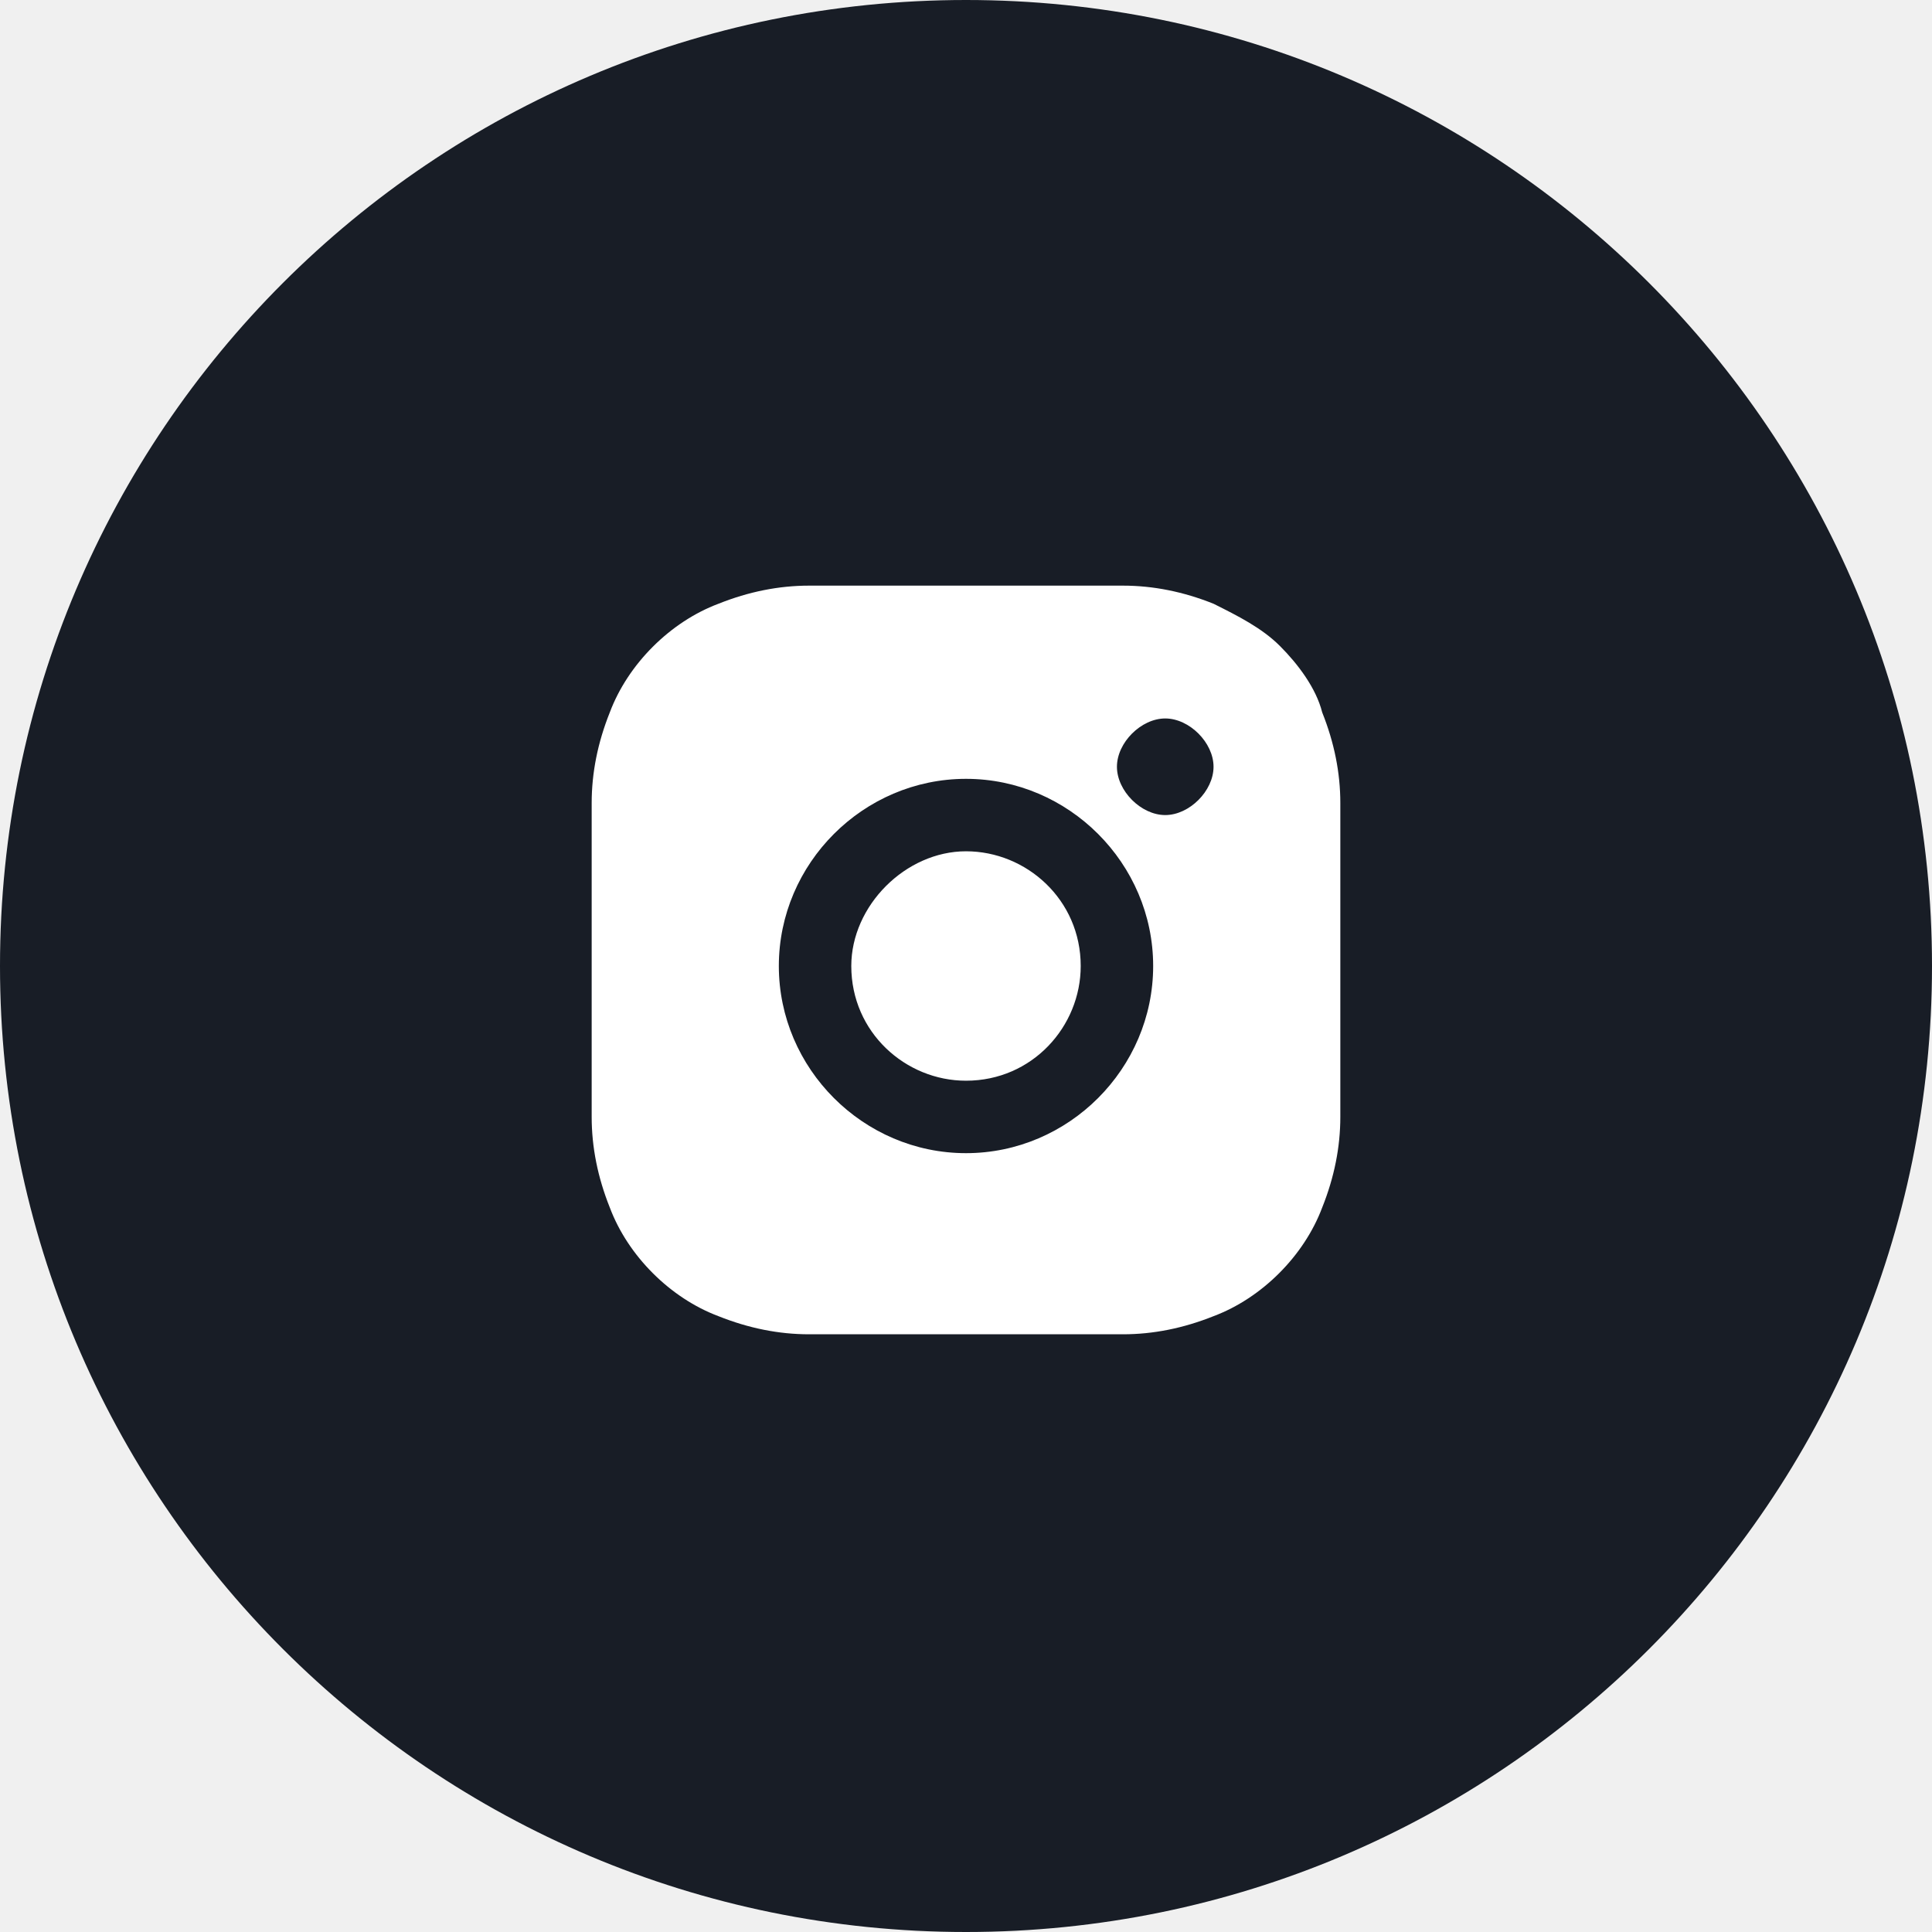
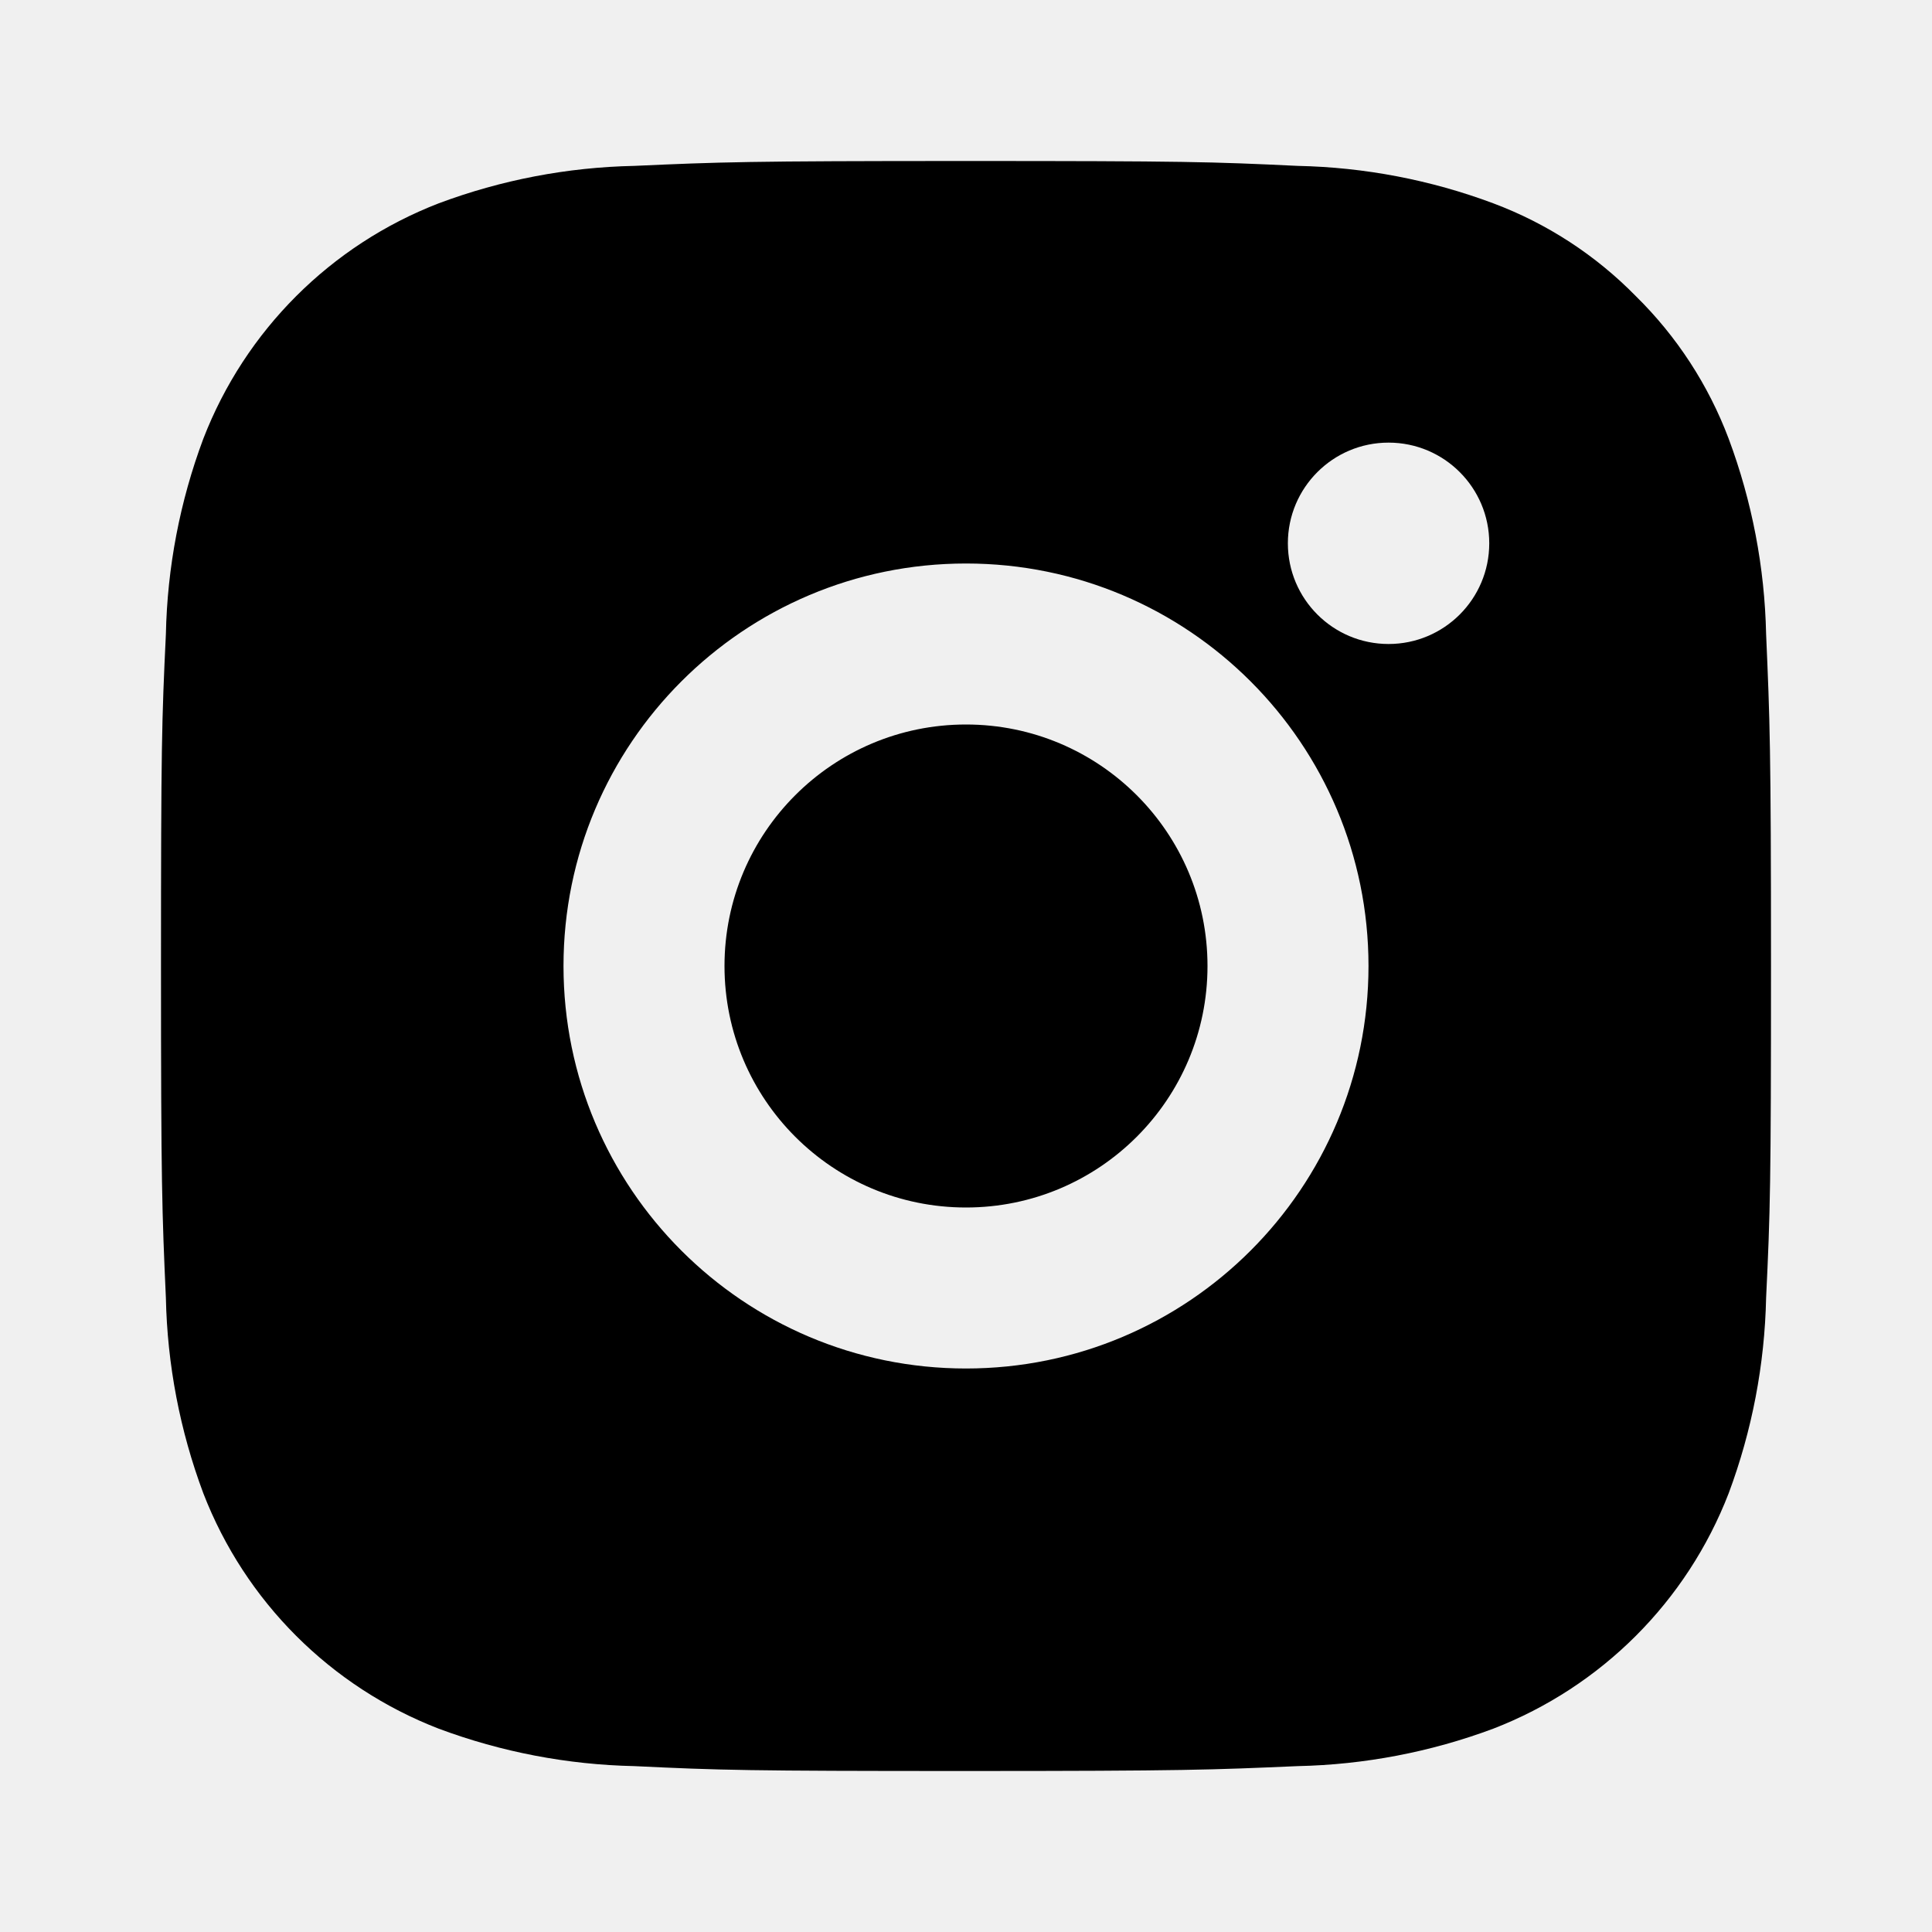
- <svg xmlns="http://www.w3.org/2000/svg" version="1.1" id="Layer_1" x="0px" y="0px" viewBox="0 0 32 32" style="enable-background:new 0 0 32 32;" xml:space="preserve">
-   <style type="text/css">
- 	.st0{fill:#181D26;}
- 	.st1{fill:#FFFFFF;}
- </style>
-   <circle id="Ellipse_834" class="st0" cx="16" cy="16" r="16" />
-   <path id="Path_84536" class="st1" d="M16,9.7c1.7,0,1.9,0,2.6,0c0.5,0,1,0.1,1.5,0.3c0.4,0.2,0.8,0.4,1.1,0.7  c0.3,0.3,0.6,0.7,0.7,1.1c0.2,0.5,0.3,1,0.3,1.5c0,0.7,0,0.9,0,2.6s0,1.9,0,2.6c0,0.5-0.1,1-0.3,1.5c-0.3,0.8-1,1.5-1.8,1.8  c-0.5,0.2-1,0.3-1.5,0.3c-0.7,0-0.9,0-2.6,0c-1.7,0-1.9,0-2.6,0c-0.5,0-1-0.1-1.5-0.3c-0.8-0.3-1.5-1-1.8-1.8  c-0.2-0.5-0.3-1-0.3-1.5c0-0.7,0-0.9,0-2.6s0-1.9,0-2.6c0-0.5,0.1-1,0.3-1.5c0.3-0.8,1-1.5,1.8-1.8c0.5-0.2,1-0.3,1.5-0.3  C14.1,9.7,14.3,9.7,16,9.7z M16,12.9c-1.7,0-3.1,1.4-3.1,3.1s1.4,3.1,3.1,3.1s3.1-1.4,3.1-3.1l0,0C19.1,14.3,17.7,12.9,16,12.9z   M20.1,12.7c0-0.4-0.4-0.8-0.8-0.8c-0.4,0-0.8,0.4-0.8,0.8s0.4,0.8,0.8,0.8C19.7,13.5,20.1,13.1,20.1,12.7L20.1,12.7z M16,14.1  c1,0,1.9,0.8,1.9,1.9c0,1-0.8,1.9-1.9,1.9c-1,0-1.9-0.8-1.9-1.9C14.1,15,15,14.1,16,14.1L16,14.1z" />
+ <svg xmlns="http://www.w3.org/2000/svg" id="instagram-Black" width="15.024" height="15.024" viewBox="0 0 15.024 15.024">
+   <path id="Path_84535" data-name="Path 84535" d="M0,0H15.024V15.024H0Z" fill="none" />
+   <path id="Path_84536" data-name="Path 84536" d="M8.26,2c1.7,0,1.913.006,2.58.038a4.612,4.612,0,0,1,1.52.291,3.052,3.052,0,0,1,1.109.722,3.072,3.072,0,0,1,.722,1.109,4.625,4.625,0,0,1,.291,1.52c.029.667.038.88.038,2.58s-.006,1.913-.038,2.58a4.628,4.628,0,0,1-.291,1.52,3.2,3.2,0,0,1-1.831,1.831,4.625,4.625,0,0,1-1.52.291c-.667.029-.88.038-2.58.038s-1.913-.006-2.58-.038a4.628,4.628,0,0,1-1.52-.291A3.2,3.2,0,0,1,2.329,12.36a4.608,4.608,0,0,1-.291-1.52C2.008,10.173,2,9.961,2,8.26s.006-1.913.038-2.58a4.608,4.608,0,0,1,.291-1.52A3.2,3.2,0,0,1,4.16,2.329a4.608,4.608,0,0,1,1.52-.291C6.347,2.008,6.559,2,8.26,2Zm0,3.13a3.13,3.13,0,1,0,3.13,3.13A3.13,3.13,0,0,0,8.26,5.13Zm4.069-.157a.783.783,0,1,0-.783.783A.783.783,0,0,0,12.329,4.974ZM8.26,6.382A1.878,1.878,0,1,1,6.382,8.26,1.878,1.878,0,0,1,8.26,6.382Z" transform="translate(-0.748 -0.748)" />
</svg>
